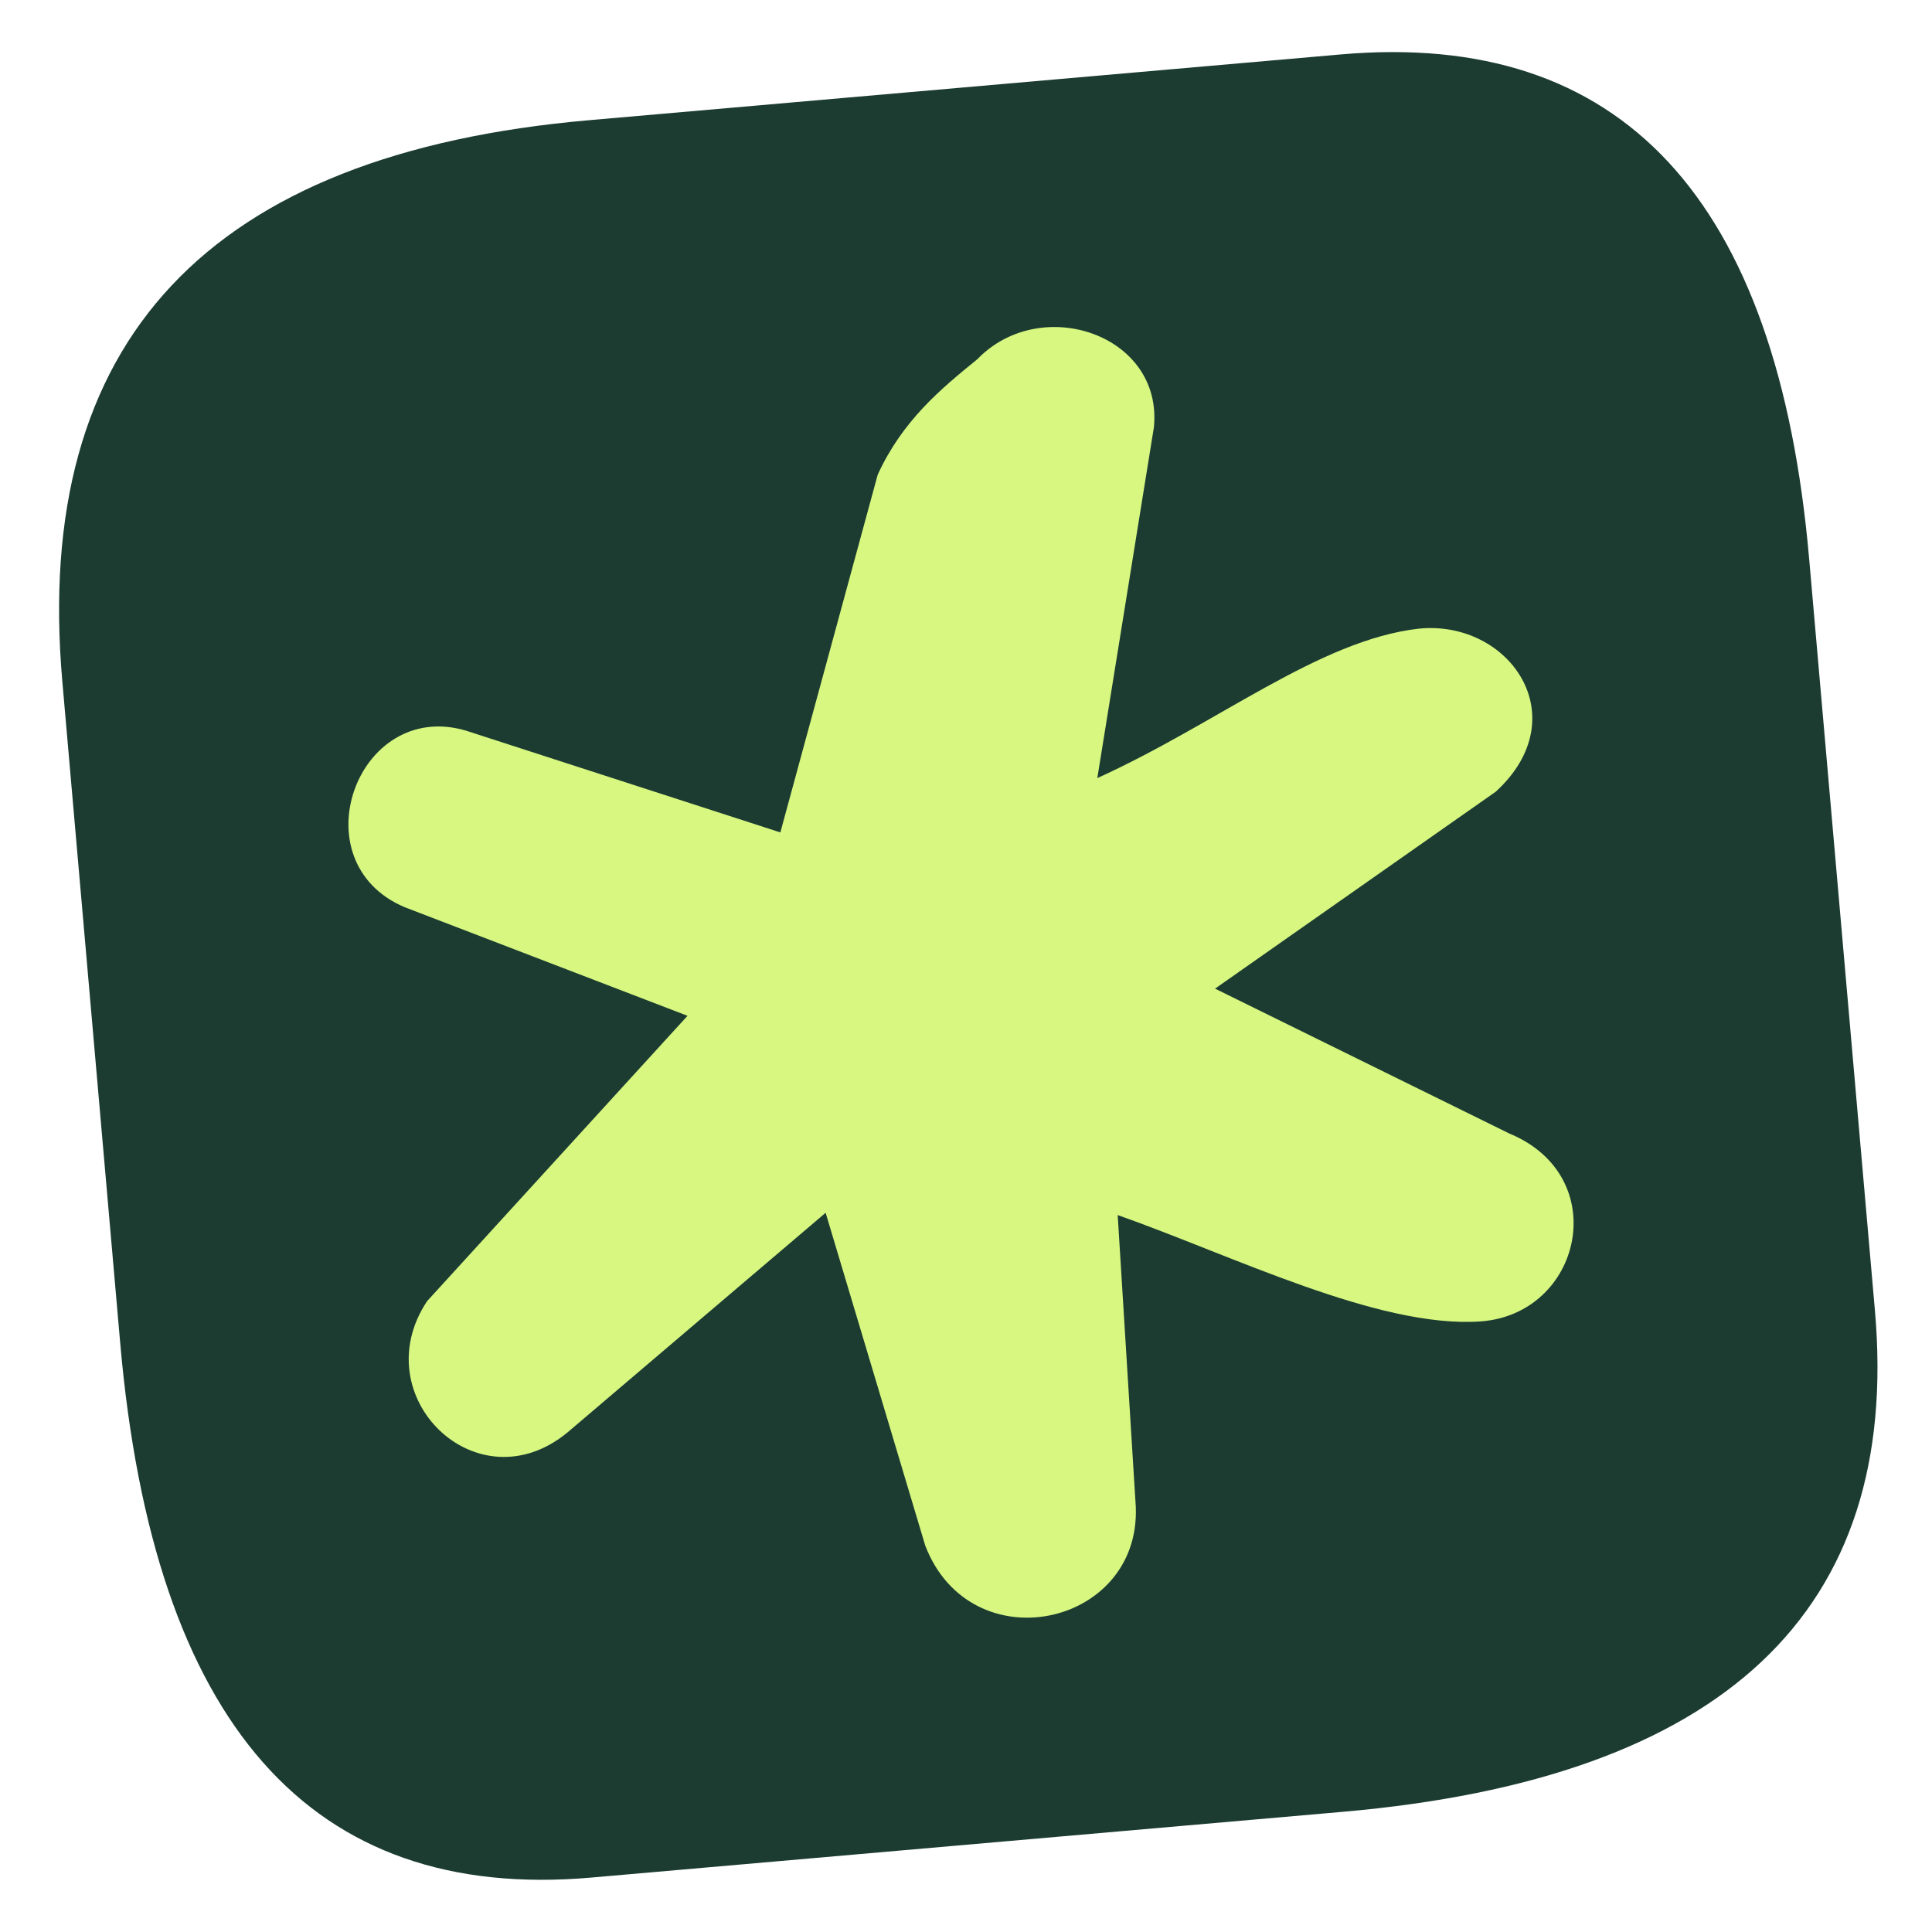
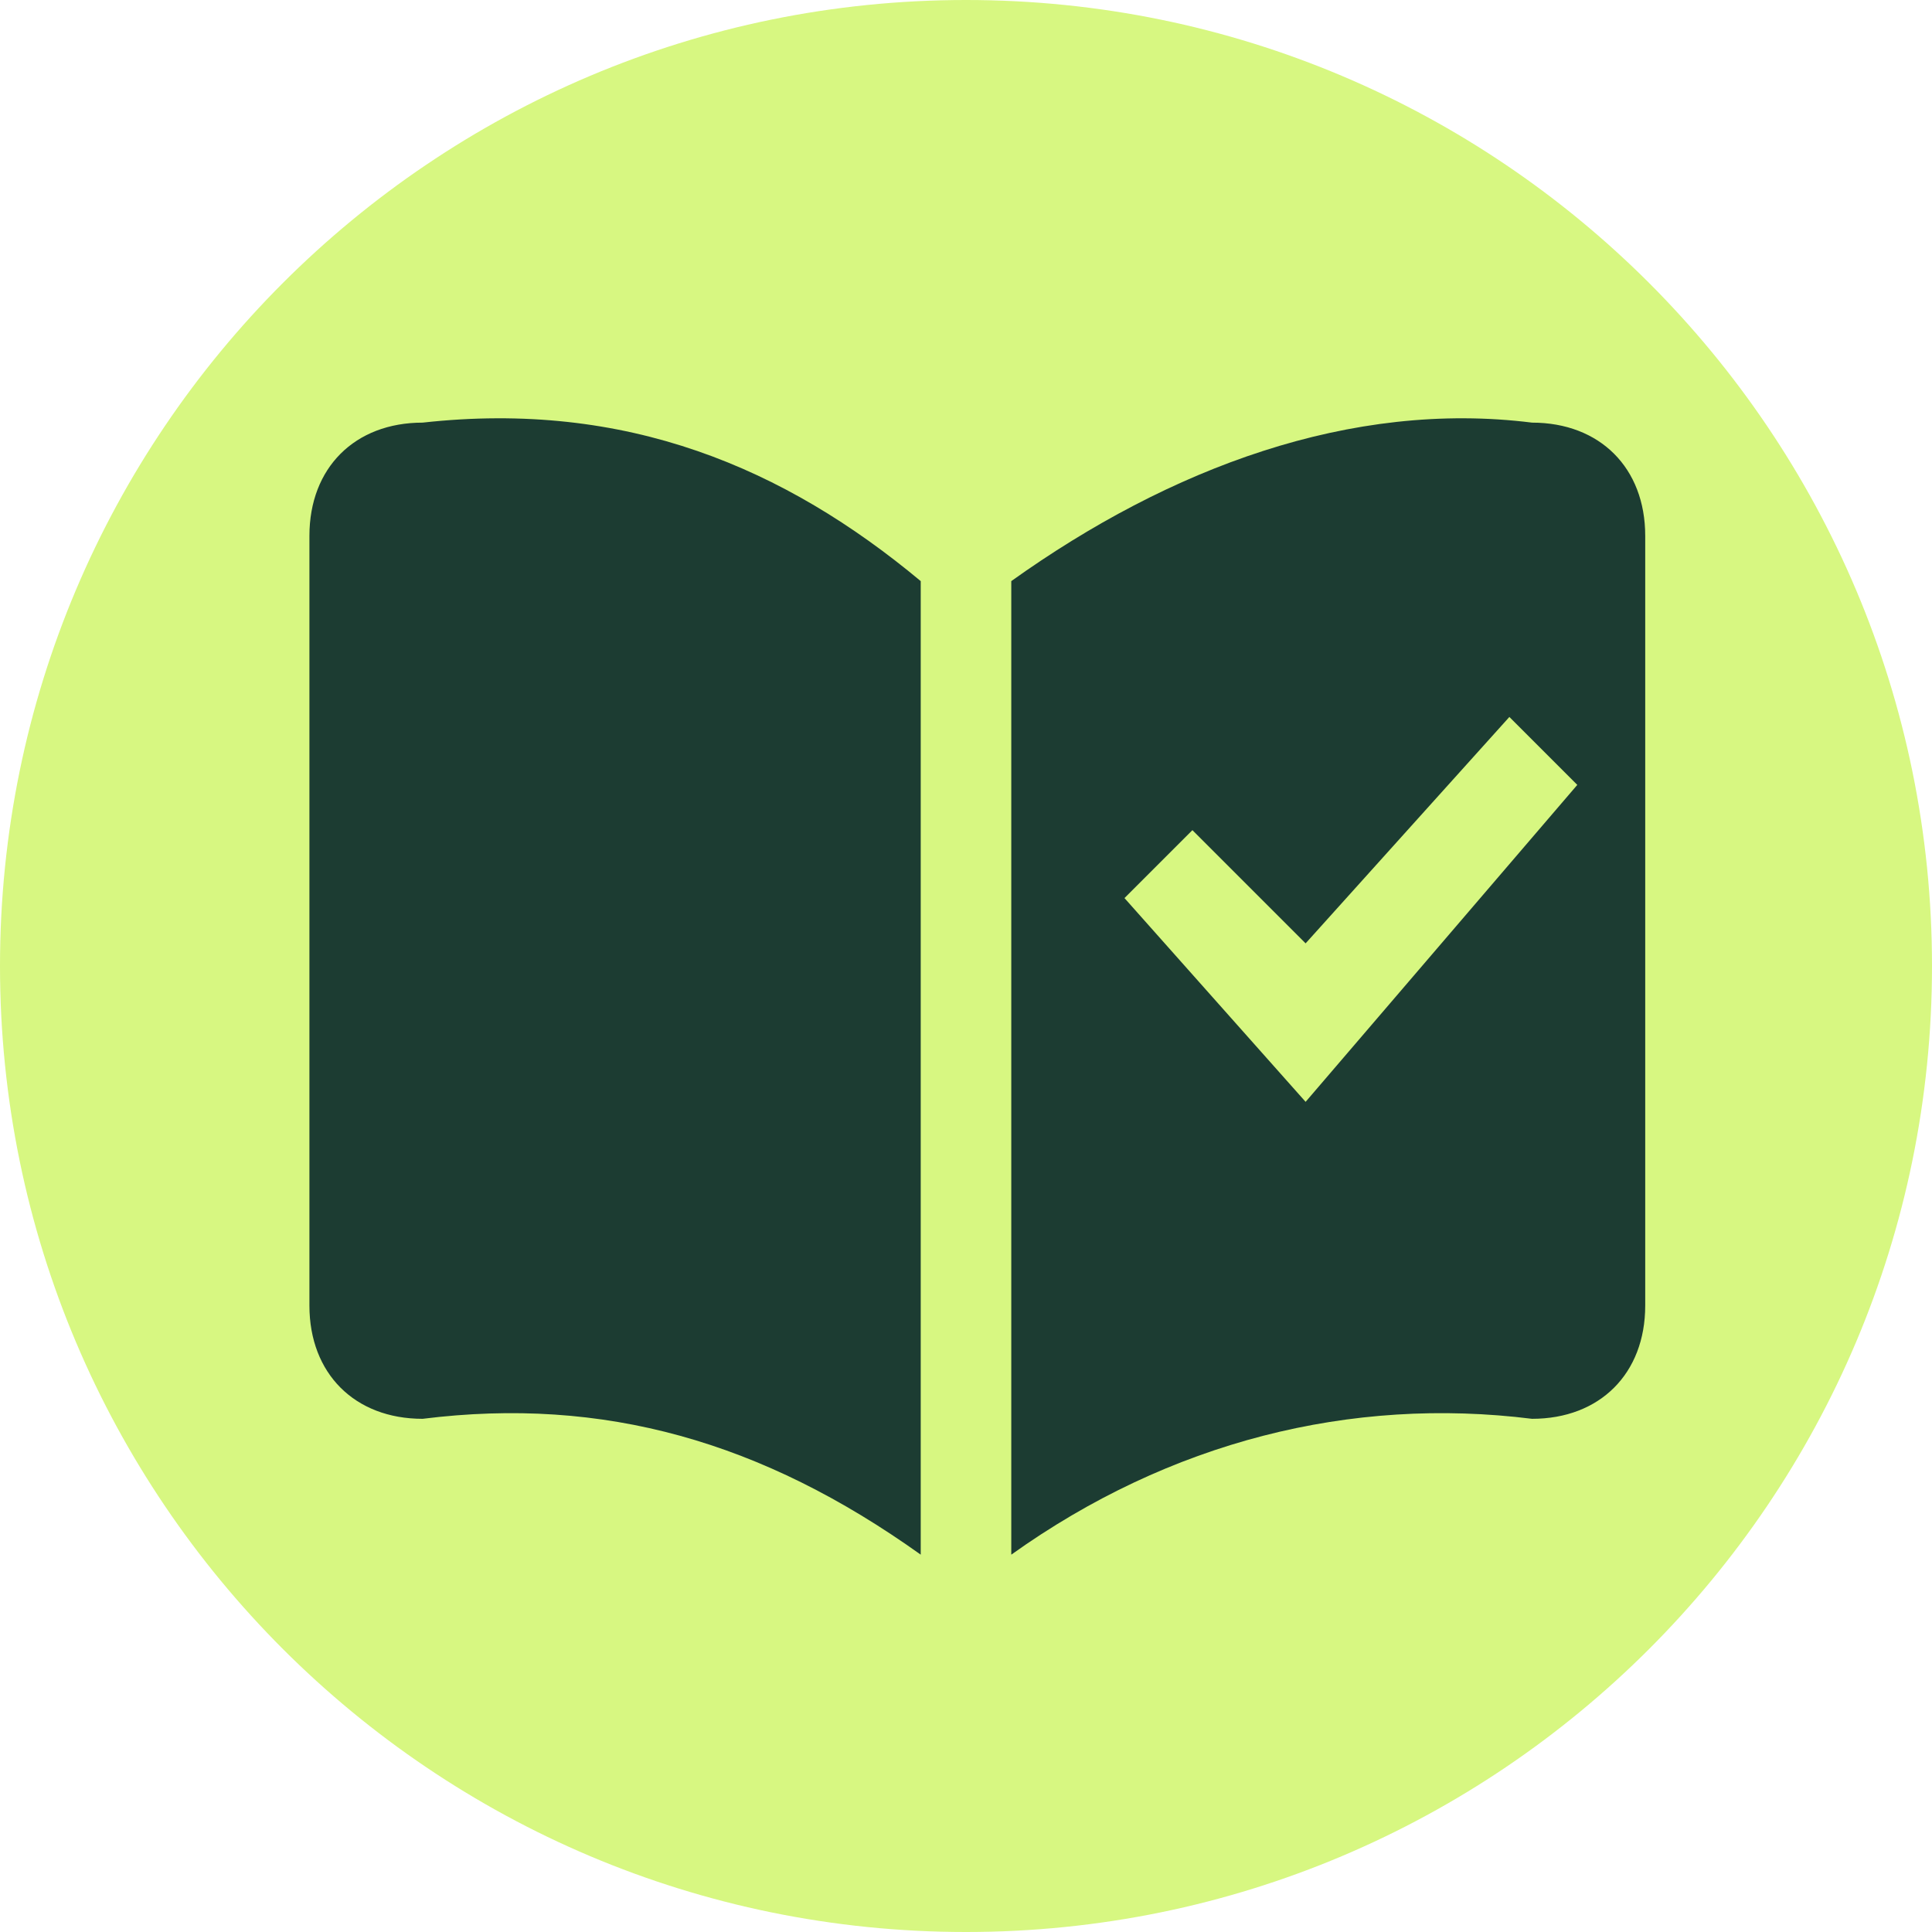
<svg xmlns="http://www.w3.org/2000/svg" viewBox="0 0 64 64">
-   <path d="M22 3H47Q61 3 61 21V46Q61 61 42 61H17Q3 61 3 42V20Q3 3 22 3Z" transform="rotate(-5 32 32)" fill="#1c3c32" />
-   <path d="M32.5 5.2C35.3 2.3 40.7 4.1 40.3 8.2L37.8 23.7C43.1 21.3 47.6 17.6 52 17.1C56 16.7 59 21 55.4 24.3L43 33L56 39.4C60.6 41.3 59.2 47.4 54.7 47.7C50.2 48 43.8 44.8 38.7 43L39.5 55.9C39.7 61.2 32.2 62.8 30.2 57.6L25.8 42.9L14.4 52.6C10.4 55.9 5.4 51 8.2 46.8L19.7 34.2L7.2 29.4C2.5 27.4 5.1 20.2 9.9 21.6L23.8 26.1L28.1 10.3C29.2 7.9 30.9 6.5 32.5 5.2Z" transform="translate(8 8) scale(.75)" fill="#d7f781" />
+   <circle cx="32" cy="32" r="32" fill="#d7f781" />
+   <path d="M8 8C17 7 24 10 30 15V58C23 53 16 51 8 52C5 52 3 50 3 47V13C3 10 5 8 8 8ZM34 15C41 10 49 7 57 8C60 8 62 10 62 13V47C62 50 60 52 57 52C49 51 41 53 34 58ZM39 29L42 26L47 31L56 21L59 24L47 38Z" fill-rule="evenodd" transform="translate(8 8) scale(.75)" fill="#1c3c32" />
</svg>
